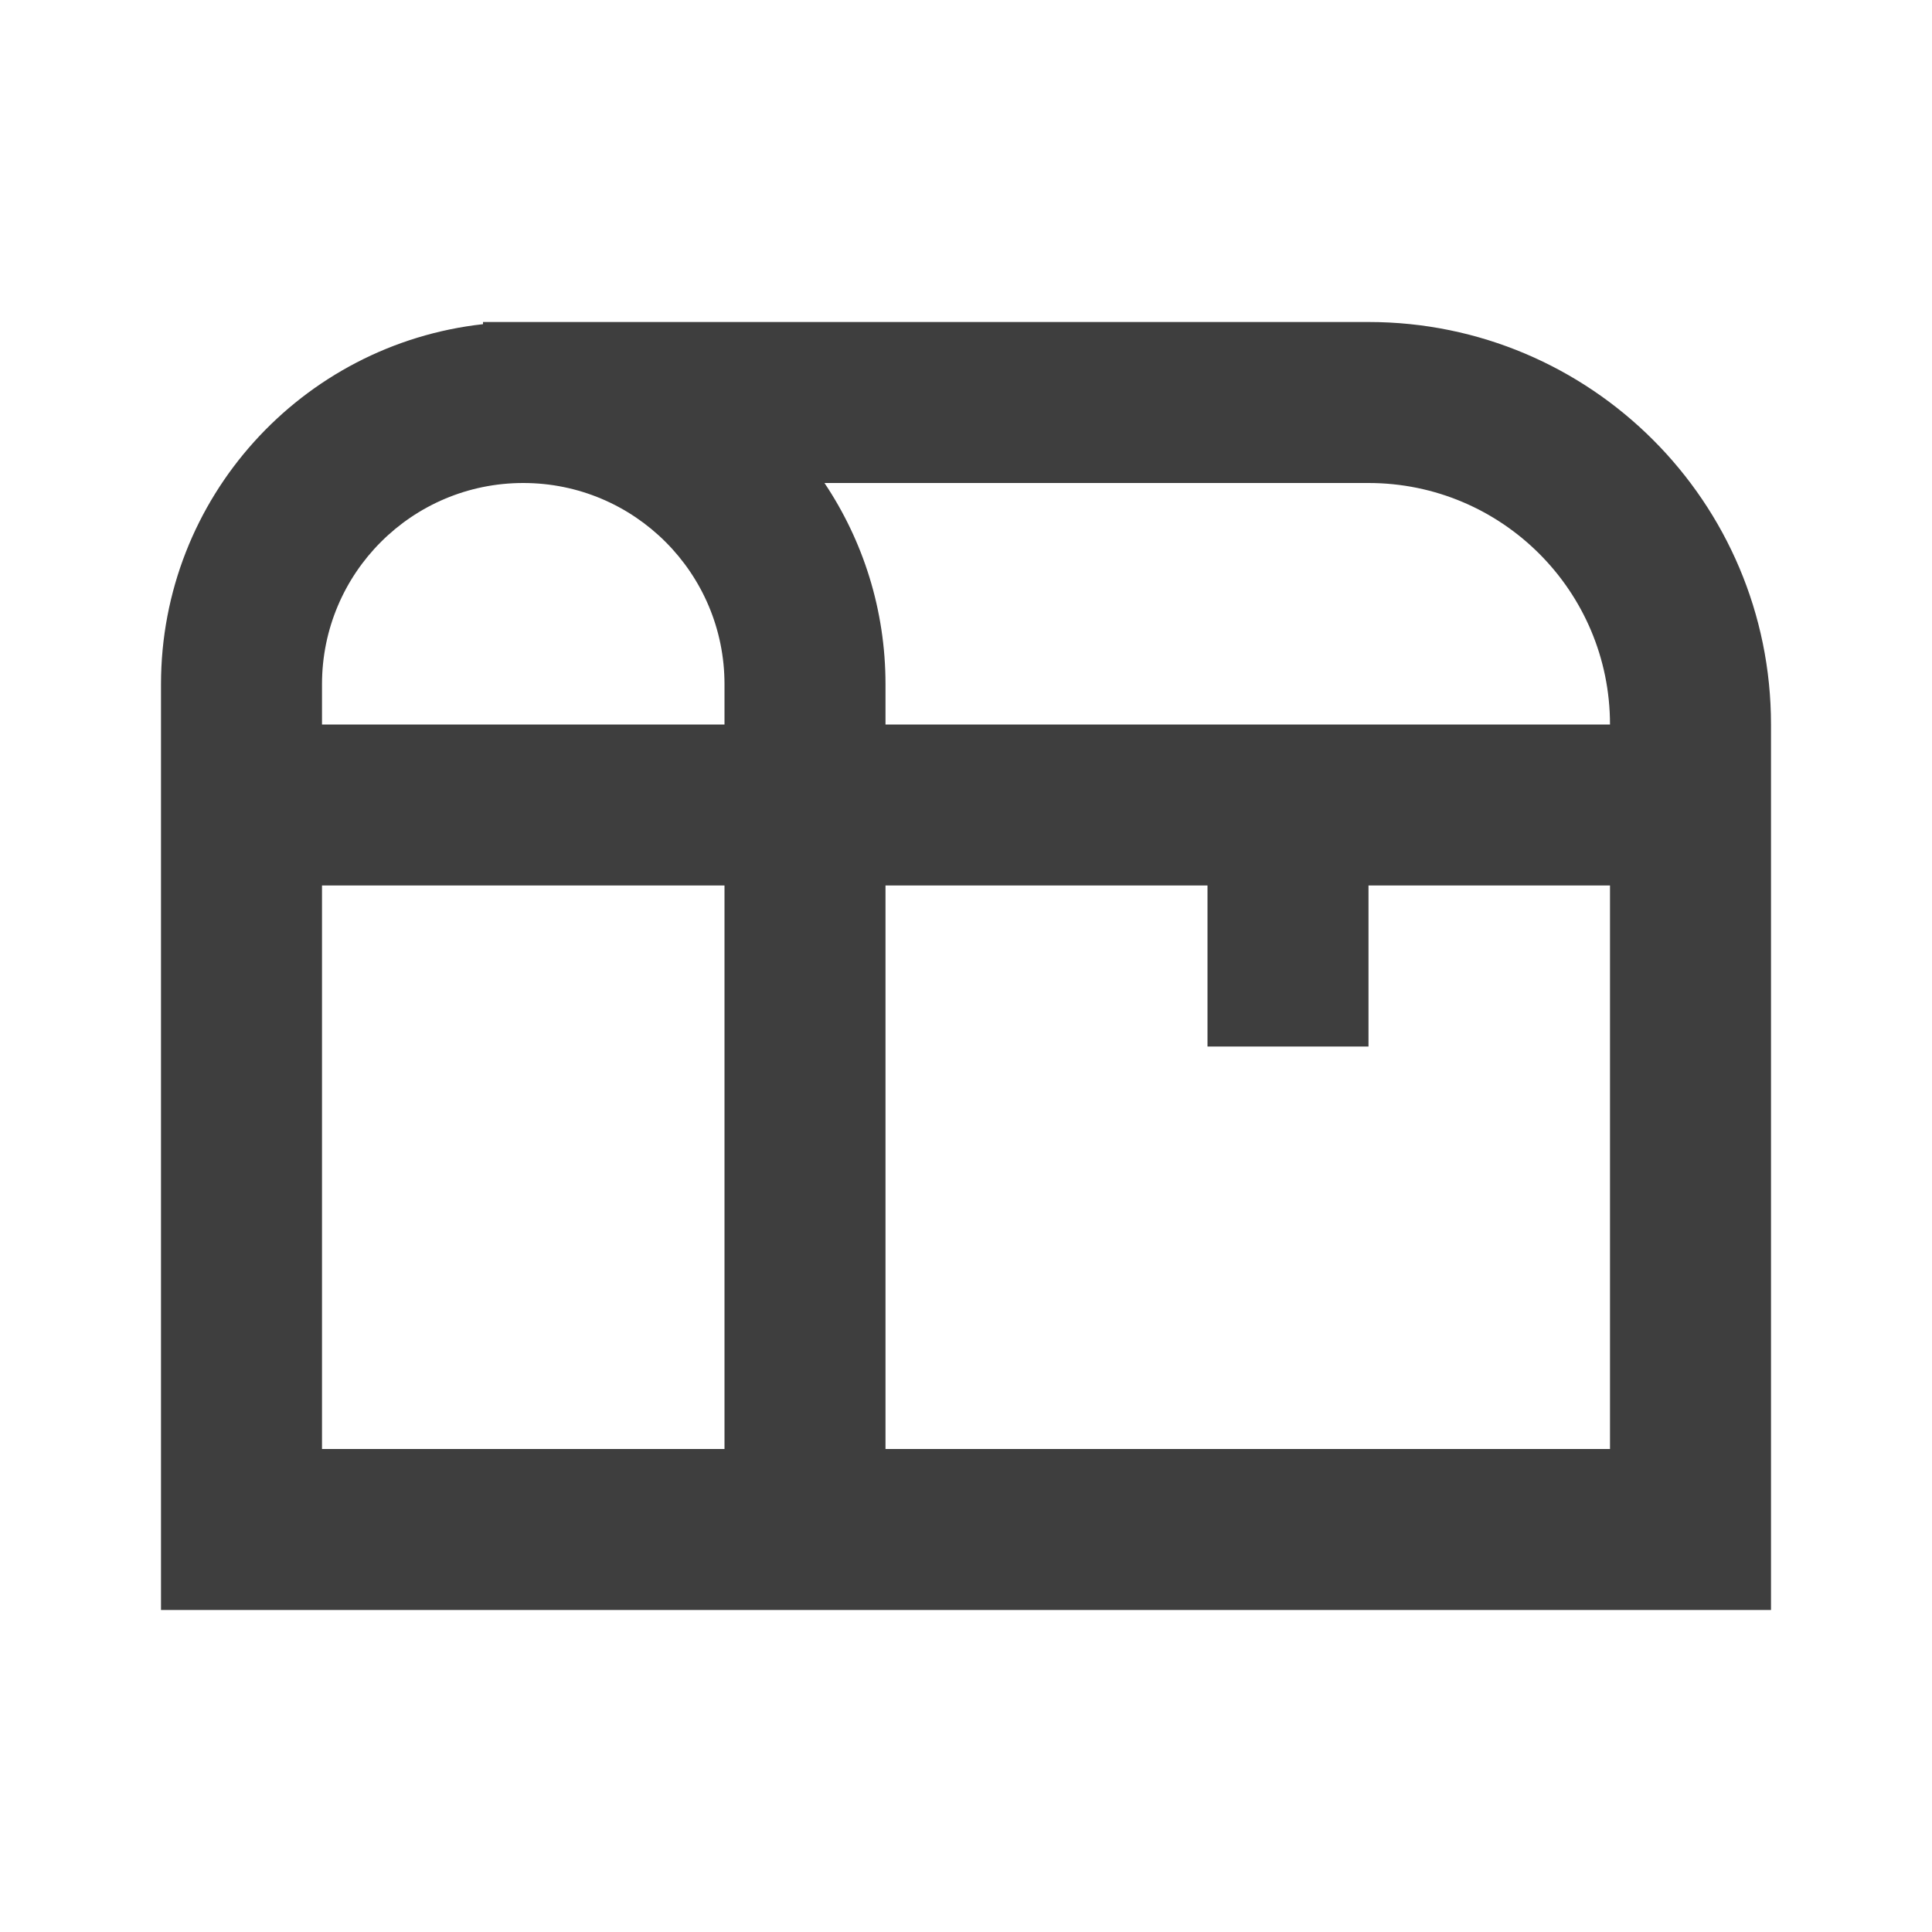
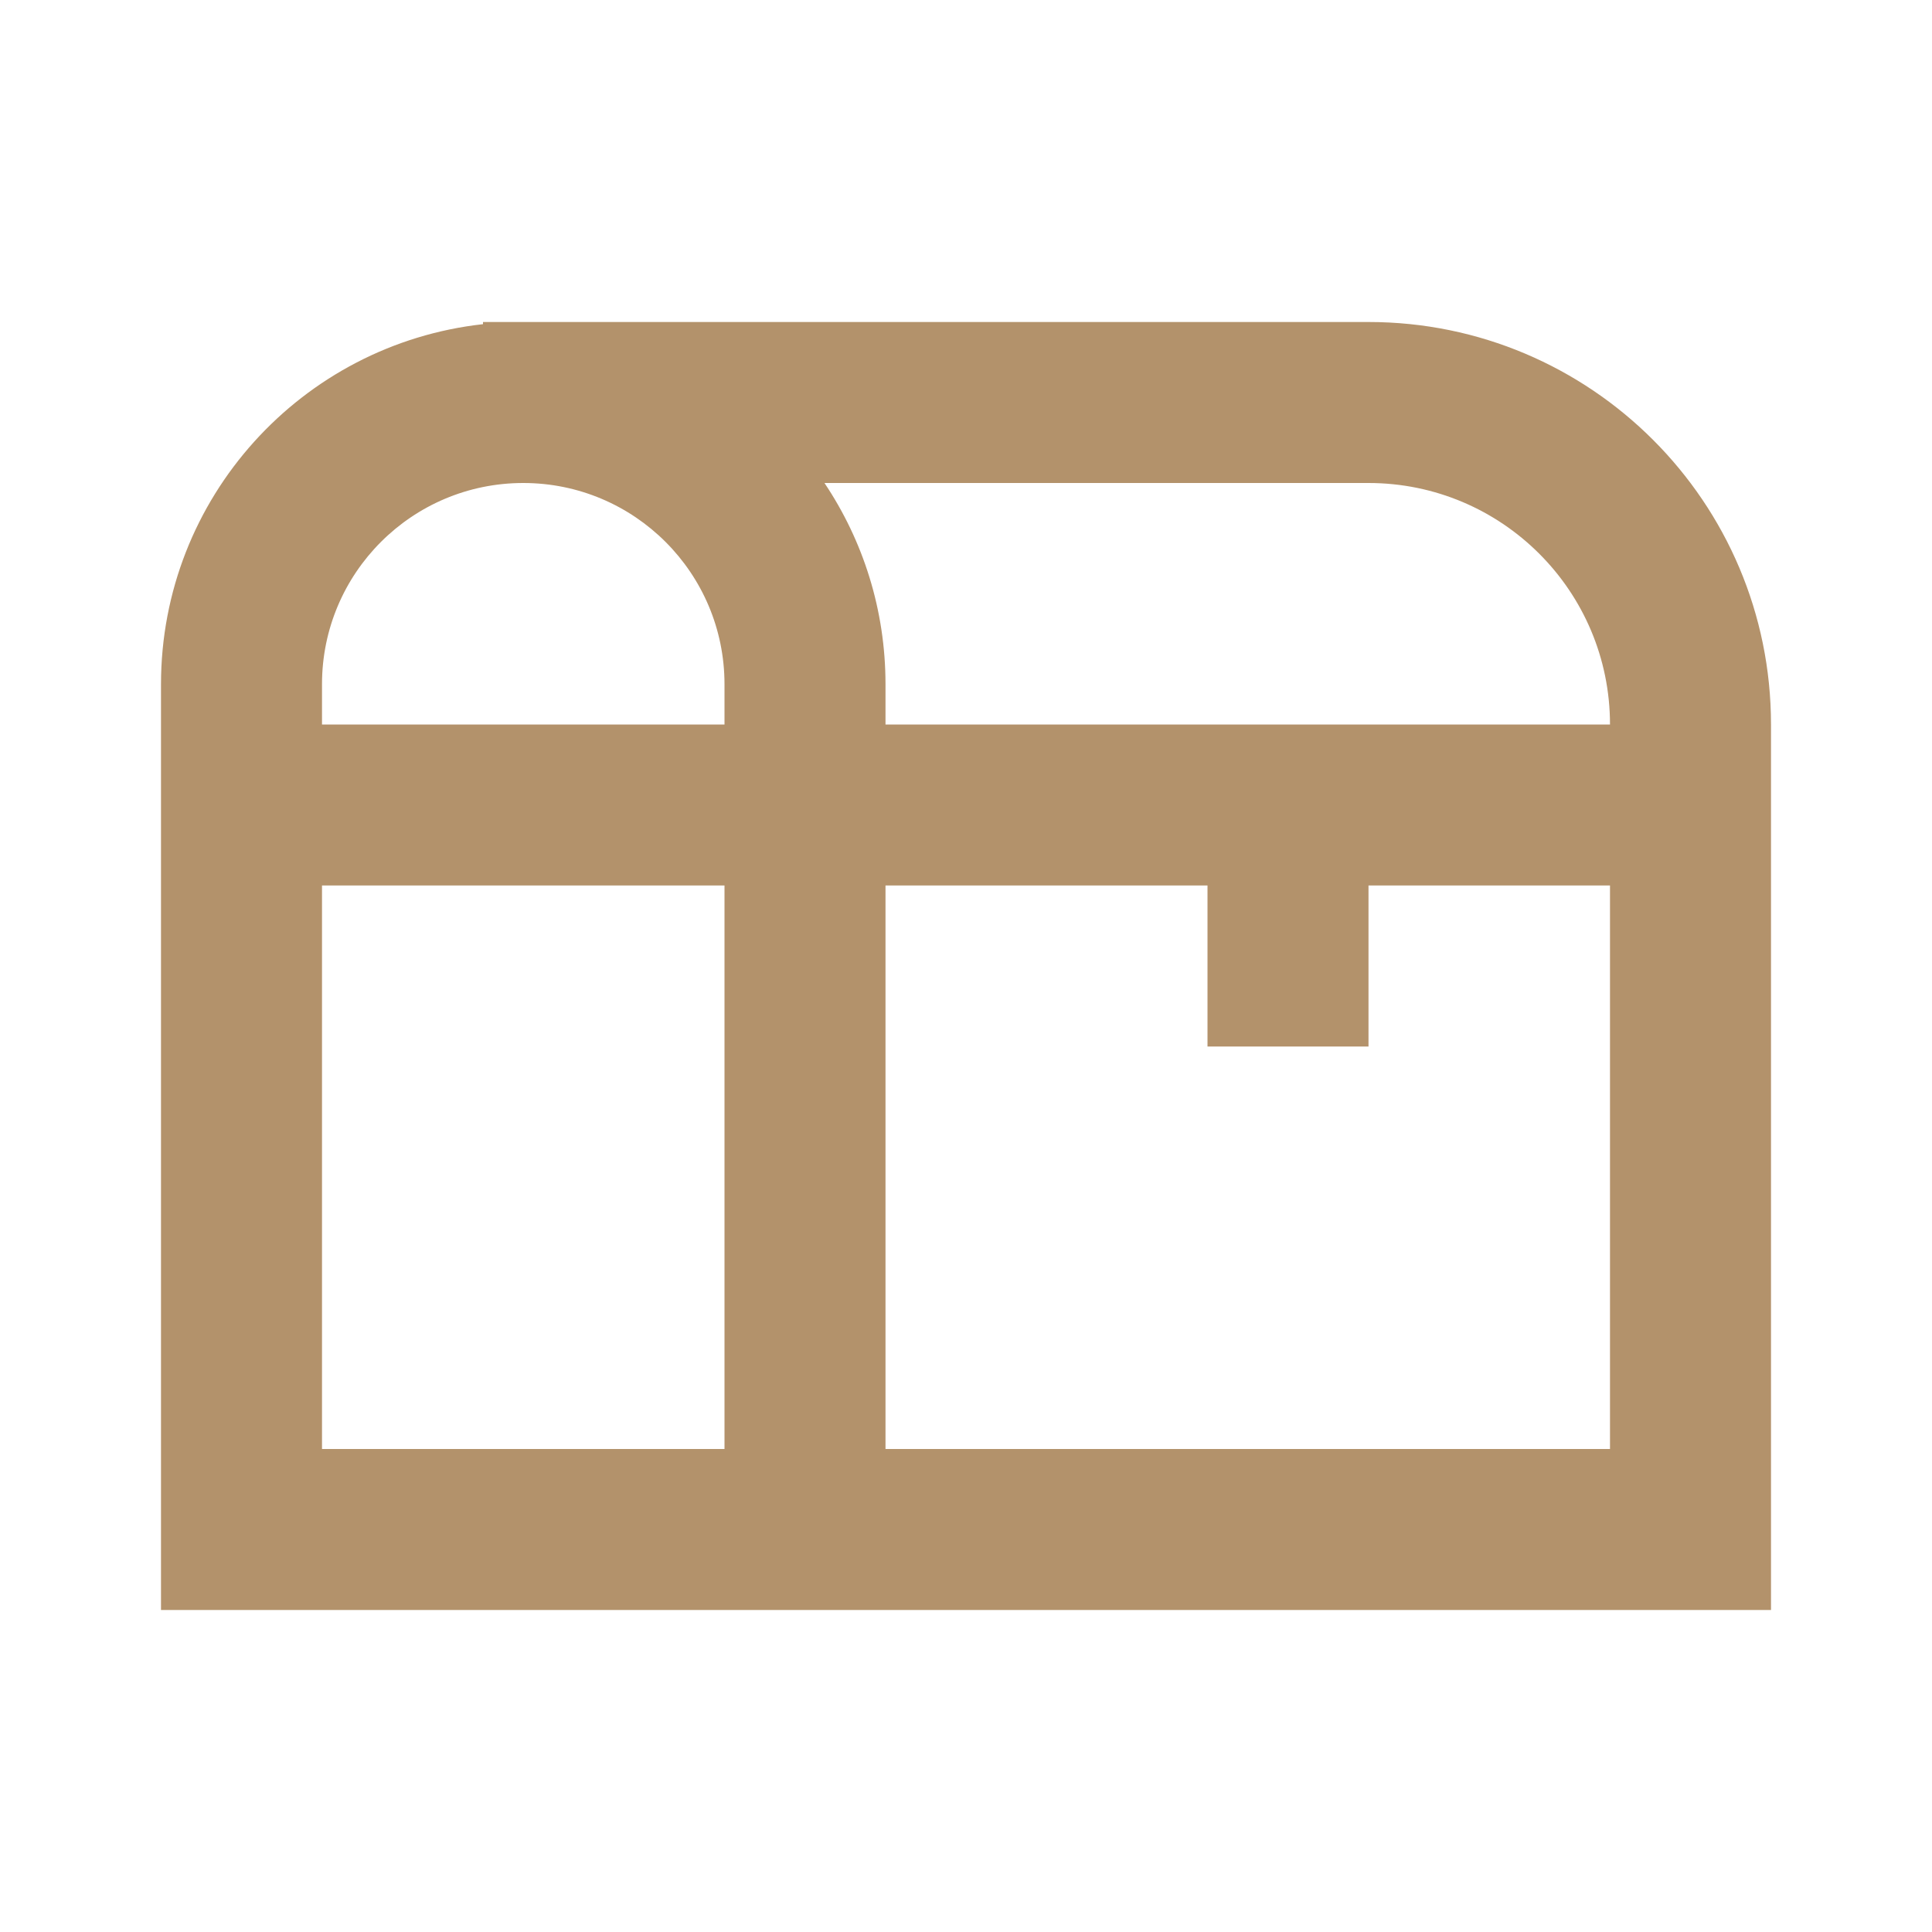
<svg xmlns="http://www.w3.org/2000/svg" width="24" height="24" viewBox="0 0 24 24" fill="none">
-   <path fill-rule="evenodd" clip-rule="evenodd" d="M4 8.5C4 7.119 5.119 6 6.5 6C7.881 6 9 7.119 9 8.5V9H4V8.5ZM11 8.5V9H15H17H20C20 7.343 18.657 6 17 6H10.242C10.721 6.715 11 7.575 11 8.5ZM15 11V13H17V11H20V18H11V11H15ZM4 18V11H9V18H4ZM20 20H11H9H4H2V18V11V9V8.5C2 6.184 3.75 4.276 6 4.027V4H6.5H17C19.761 4 22 6.239 22 9V10V11V18V20H20Z" fill="#3E3E3E" />
+   <path fill-rule="evenodd" clip-rule="evenodd" d="M4 8.5C4 7.119 5.119 6 6.5 6C7.881 6 9 7.119 9 8.5V9H4V8.5ZM11 8.5V9H15H17H20C20 7.343 18.657 6 17 6H10.242C10.721 6.715 11 7.575 11 8.5ZM15 11V13H17V11H20V18H11V11H15ZM4 18V11H9V18H4ZM20 20H11H9H4H2V18V11V9V8.5C2 6.184 3.75 4.276 6 4.027V4H6.5H17C19.761 4 22 6.239 22 9V10V11V18V20H20Z" fill="#B3926B" />
</svg>
